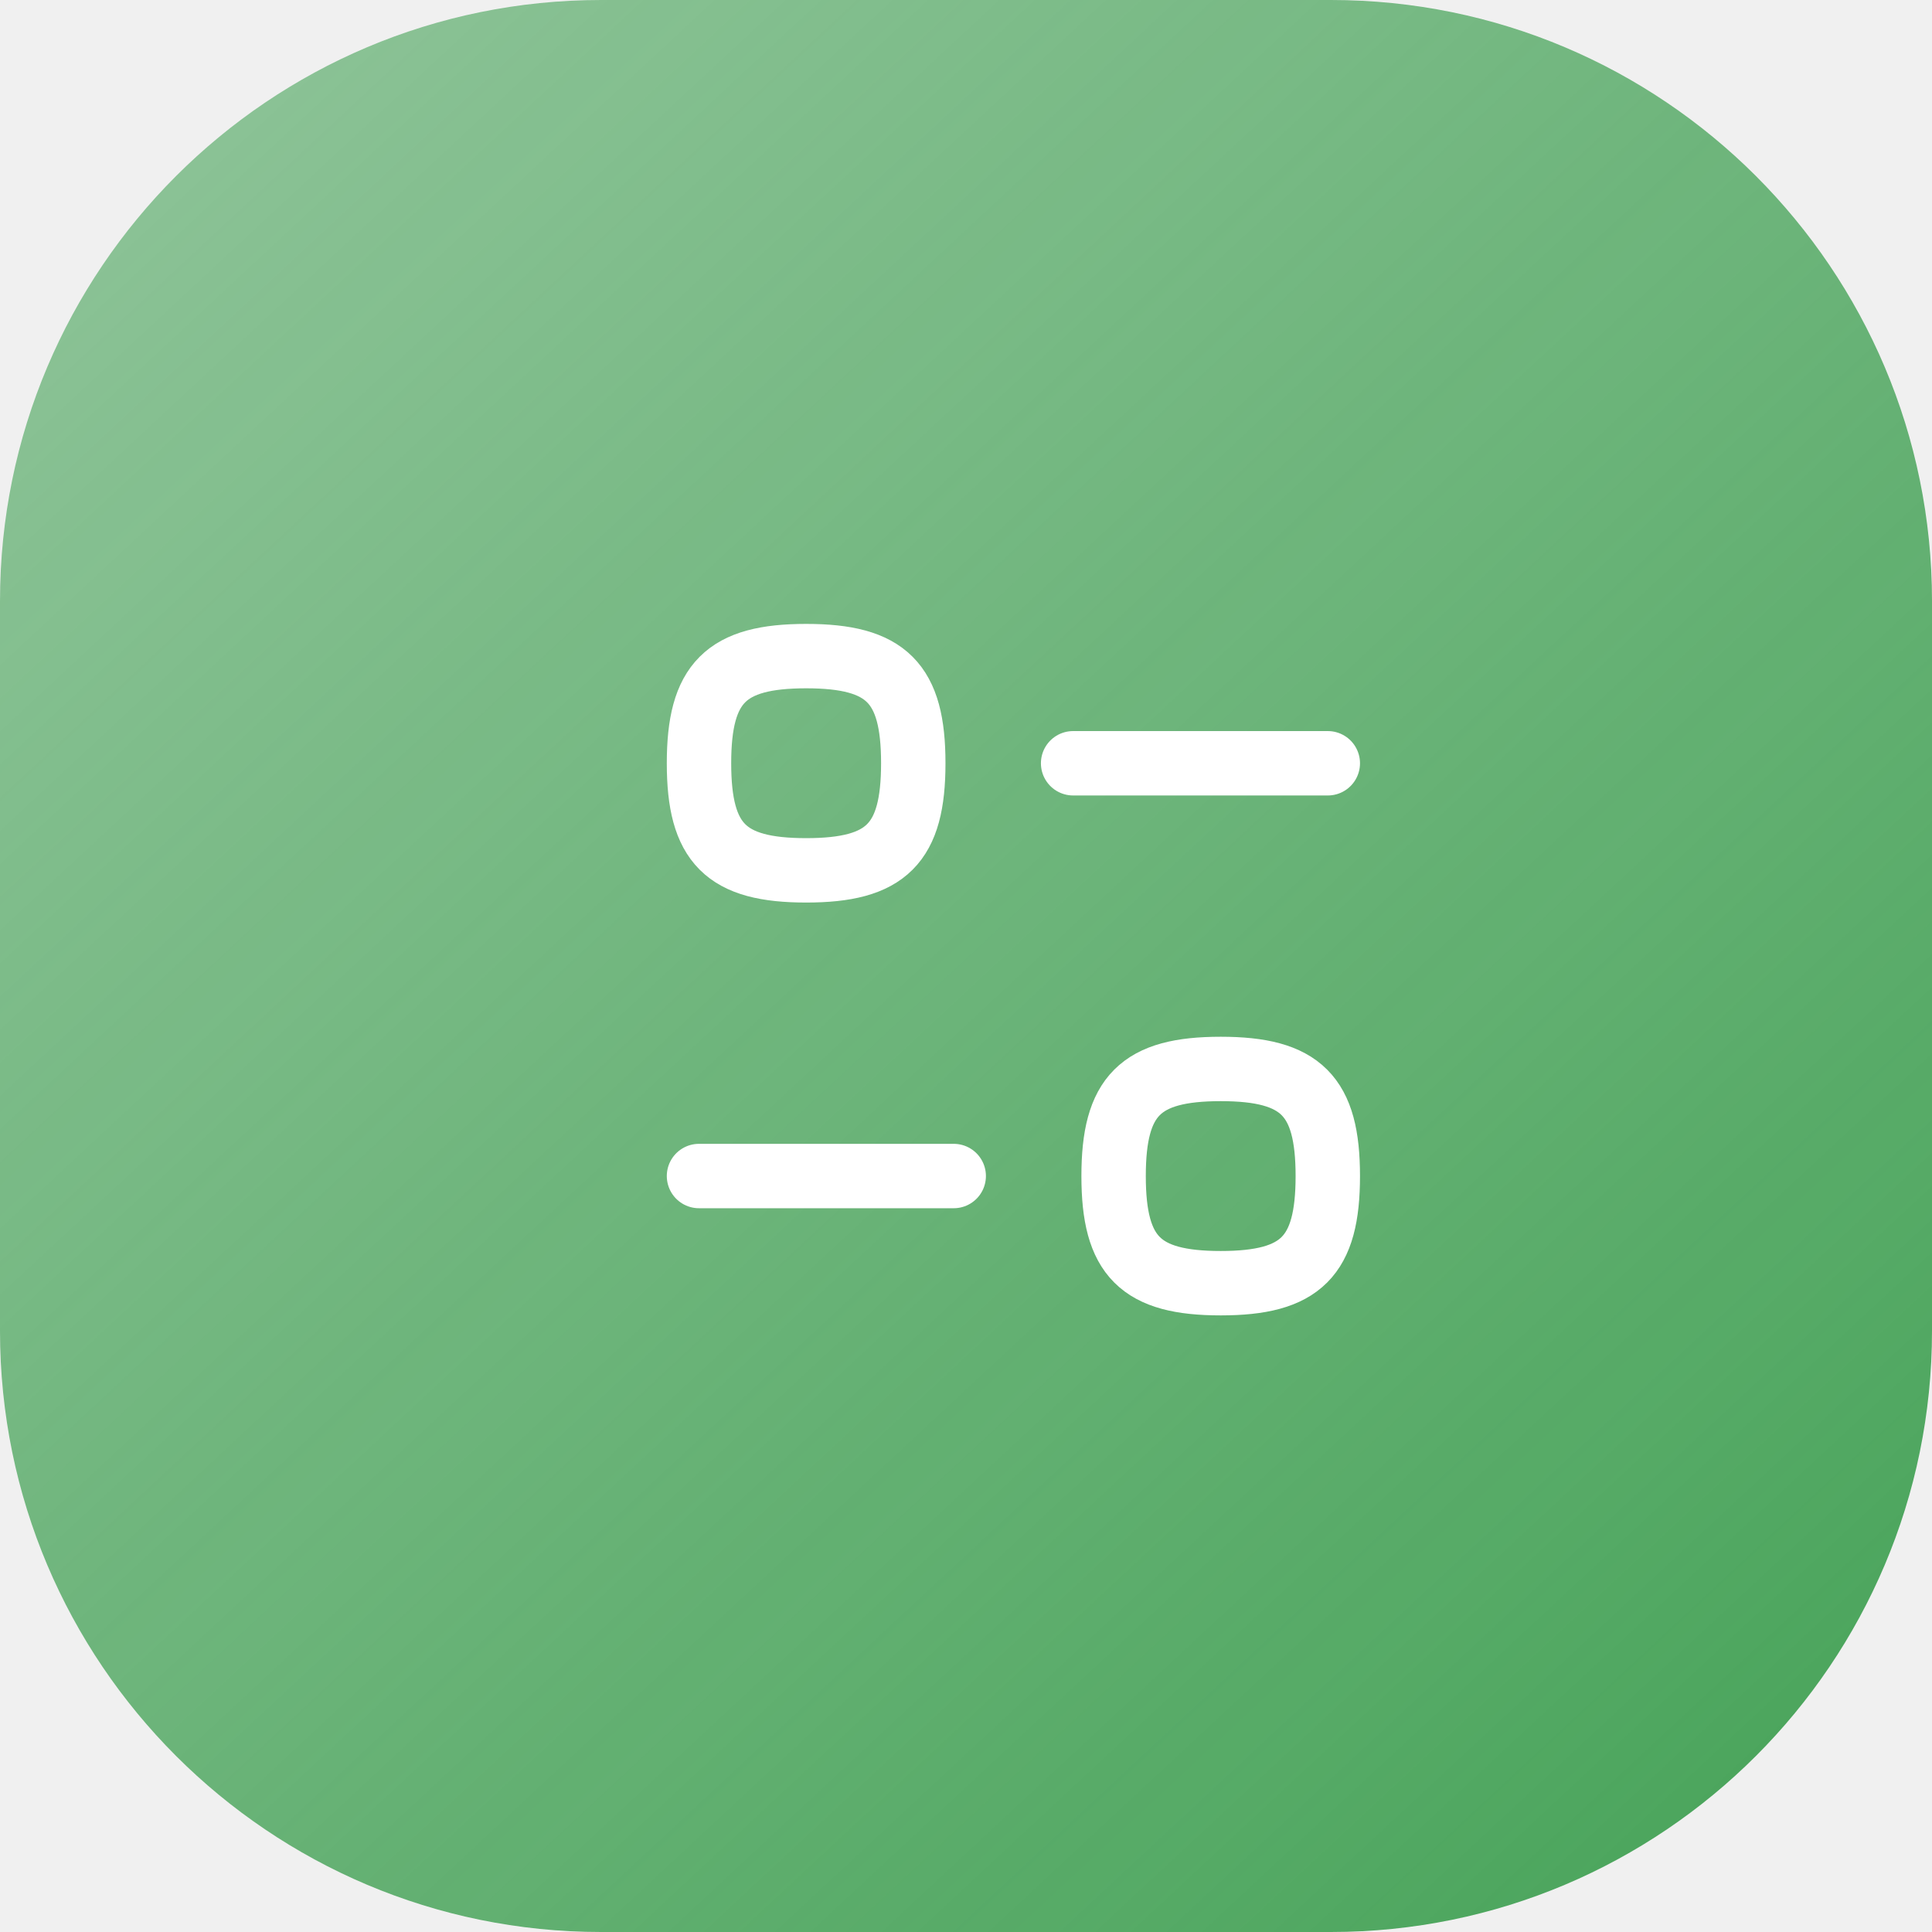
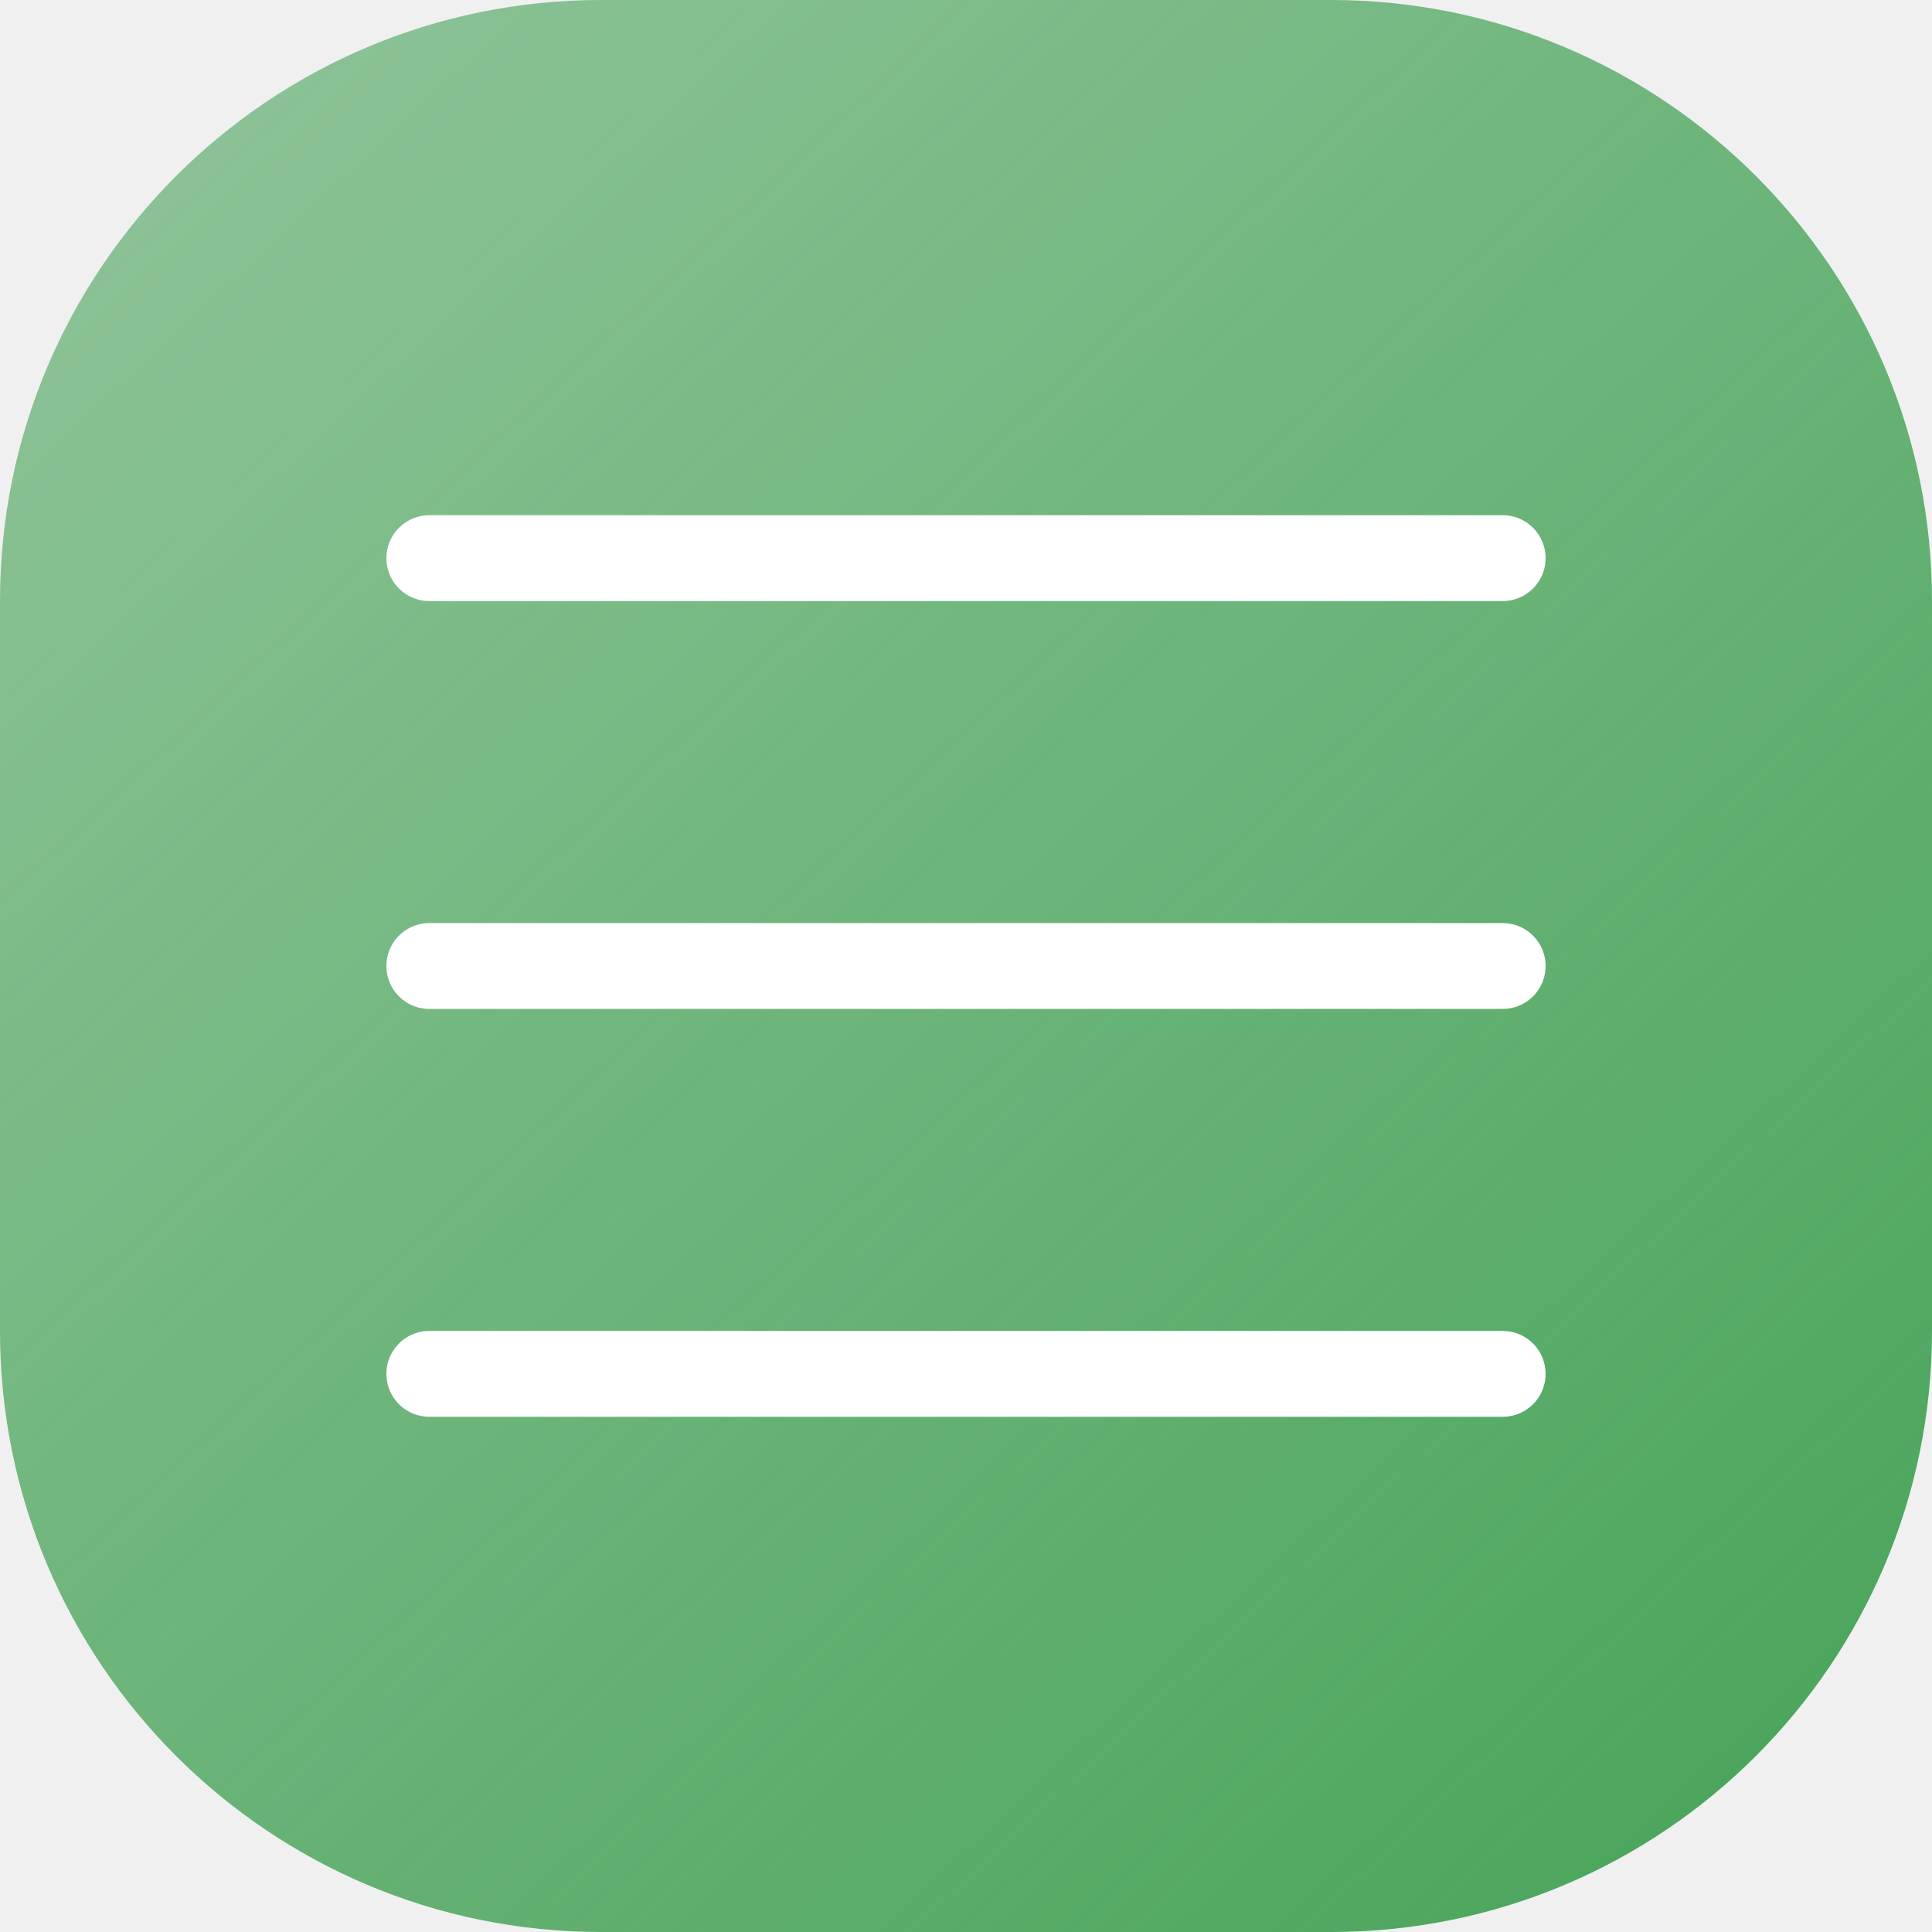
<svg xmlns="http://www.w3.org/2000/svg" width="45" height="45" viewBox="0 0 45 45" fill="none">
  <rect width="45" height="45" rx="14" fill="url(#paint0_linear_45777_311)" />
-   <path d="M22.214 27.392H16.281" stroke="white" stroke-width="1.5" stroke-linecap="round" stroke-linejoin="round" />
-   <path fill-rule="evenodd" clip-rule="evenodd" d="M25.938 27.393C25.938 29.265 26.562 29.888 28.433 29.888C30.303 29.888 30.927 29.265 30.927 27.393C30.927 25.522 30.303 24.898 28.433 24.898C26.562 24.898 25.938 25.522 25.938 27.393Z" stroke="white" stroke-width="1.5" stroke-linecap="round" stroke-linejoin="round" />
-   <path d="M24.995 17.778H30.927" stroke="white" stroke-width="1.5" stroke-linecap="round" stroke-linejoin="round" />
-   <path fill-rule="evenodd" clip-rule="evenodd" d="M21.272 17.777C21.272 15.906 20.648 15.282 18.777 15.282C16.905 15.282 16.281 15.906 16.281 17.777C16.281 19.648 16.905 20.272 18.777 20.272C20.648 20.272 21.272 19.648 21.272 17.777Z" stroke="white" stroke-width="1.5" stroke-linecap="round" stroke-linejoin="round" />
+   <path d="M10 13 H35" stroke="white" stroke-width="2" stroke-linecap="round" stroke-linejoin="round" />
+   <path d="M10 22.5 H35" stroke="white" stroke-width="2" stroke-linecap="round" stroke-linejoin="round" />
+   <path d="M10 32 H35" stroke="white" stroke-width="2" stroke-linecap="round" stroke-linejoin="round" />
  <defs>
    <linearGradient id="paint0_linear_45777_311" x1="-9" y1="-13" x2="45" y2="45" gradientUnits="userSpaceOnUse">
      <stop stop-color="#46A358" stop-opacity="0.45" />
      <stop offset="1" stop-color="#46A358" />
    </linearGradient>
  </defs>
</svg>
